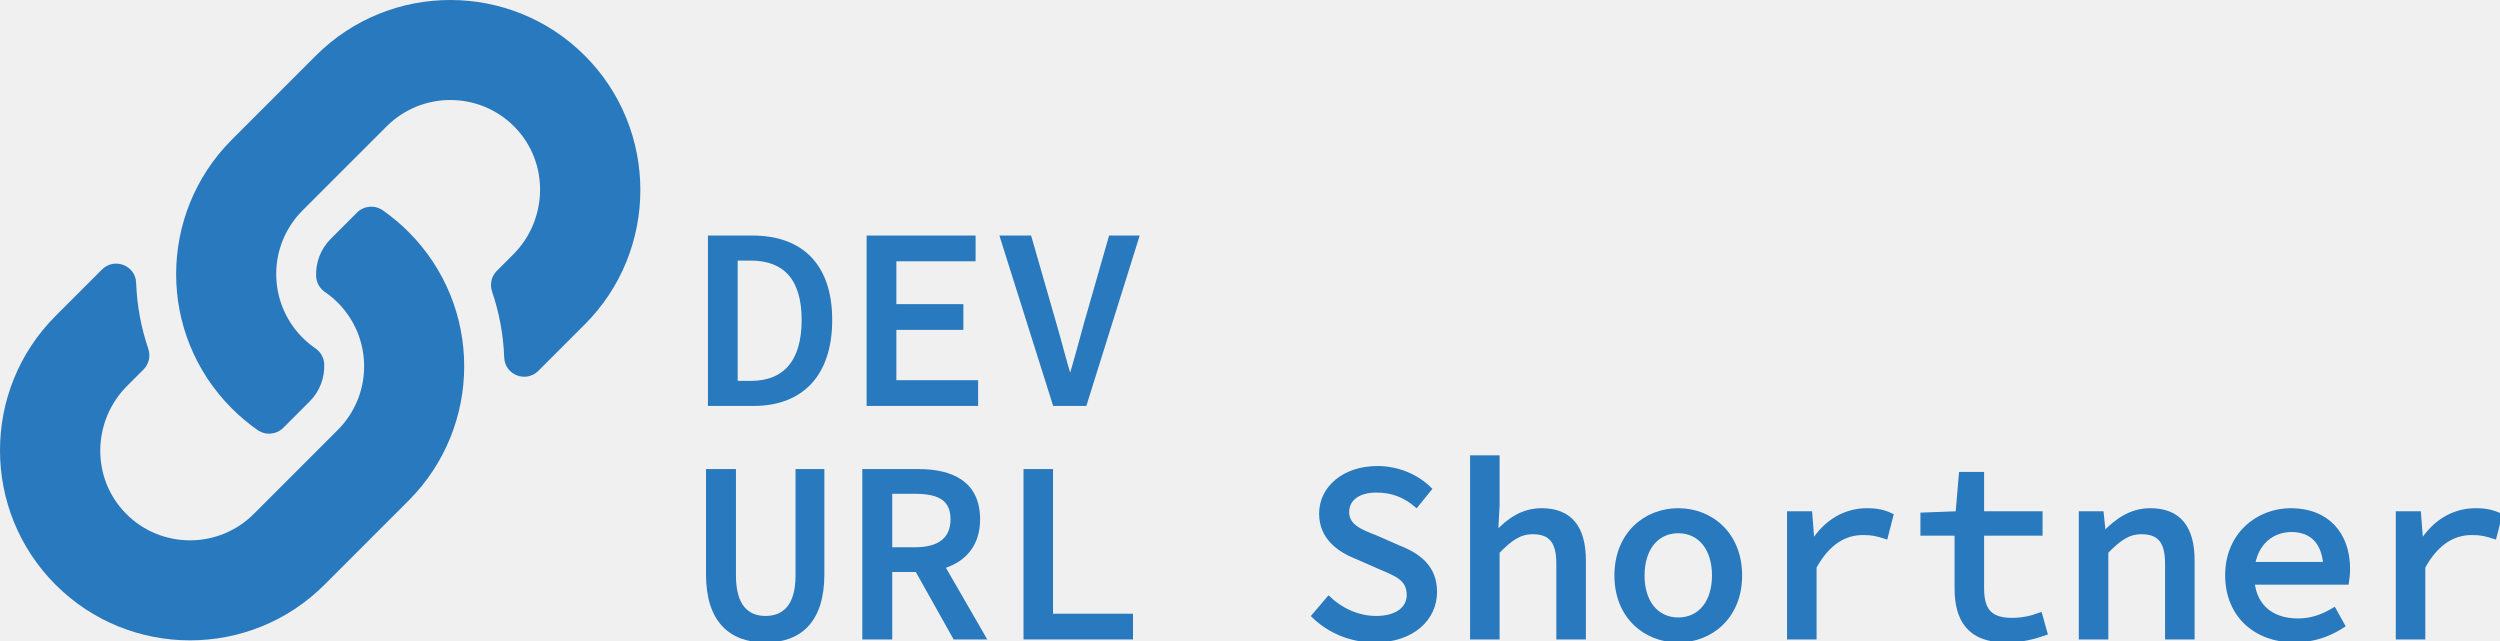
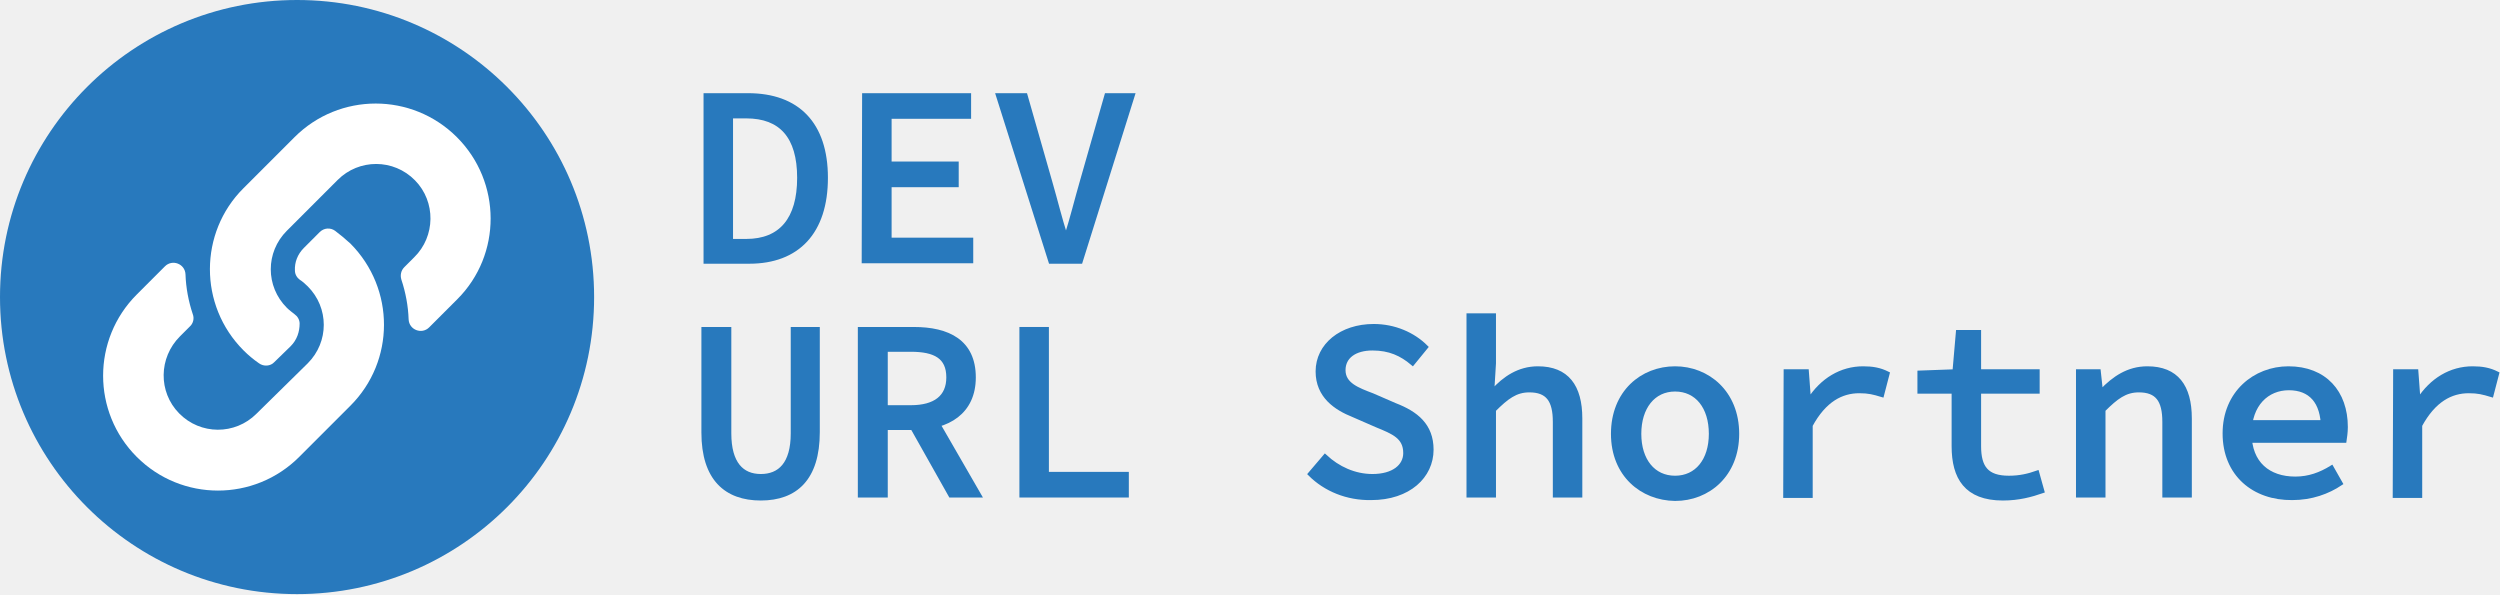
- <svg xmlns="http://www.w3.org/2000/svg" version="1.1" id="Layer_1" x="0px" y="0px" viewBox="0 0 585.613 150" style="enable-background:new 0 0 585.613 150;" xml:space="preserve">
+ <svg xmlns="http://www.w3.org/2000/svg" version="1.1" id="Layer_1" x="0px" y="0px" viewBox="0 0 584.9 139" style="enable-background:new 0 0 584.9 139;" xml:space="preserve">
+   <style type="text/css">
+ 	.st0{fill:#2879BD;}
+ 	.st1{fill:#FFFFFF;}
+ 	.st2{fill:#2879BD;stroke:#2879BD;stroke-miterlimit:10;}
+ </style>
  <g>
-     <path style="fill:#2879BD;" d="M95.687,54.314c17.504,17.522,17.264,45.615,0.105,62.868c-0.032,0.035-0.07,0.073-0.105,0.108   L76,136.978c-17.364,17.364-45.615,17.362-62.977,0c-17.364-17.361-17.364-45.615,0-62.977l10.871-10.871   c2.883-2.883,7.847-0.967,7.996,3.107c0.19,5.192,1.121,10.408,2.839,15.446c0.582,1.706,0.166,3.592-1.108,4.867l-3.834,3.834   c-8.211,8.211-8.468,21.58-0.338,29.871c8.21,8.373,21.705,8.423,29.978,0.149l19.688-19.685c8.259-8.259,8.225-21.609,0-29.833   c-1.084-1.082-2.176-1.923-3.03-2.51c-1.224-0.84-1.978-2.21-2.035-3.693c-0.116-3.096,0.981-6.286,3.427-8.732l6.168-6.168   c1.617-1.617,4.155-1.816,6.03-0.507C91.823,50.776,93.835,52.461,95.687,54.314L95.687,54.314z M136.977,13.022   C119.615-4.34,91.365-4.342,74,13.022L54.313,32.71c-0.035,0.035-0.073,0.073-0.105,0.108   c-17.158,17.254-17.399,45.346,0.105,62.868c1.852,1.852,3.864,3.538,6.012,5.038c1.876,1.309,4.413,1.11,6.03-0.507l6.168-6.168   c2.446-2.446,3.543-5.636,3.427-8.732c-0.057-1.483-0.811-2.853-2.035-3.693c-0.853-0.587-1.945-1.428-3.03-2.51   c-8.225-8.225-8.259-21.574,0-29.833l19.688-19.685c8.273-8.273,21.768-8.223,29.978,0.149c8.13,8.291,7.873,21.66-0.338,29.871   l-3.834,3.834c-1.274,1.274-1.69,3.161-1.108,4.867c1.718,5.037,2.649,10.254,2.839,15.446c0.149,4.074,5.113,5.99,7.996,3.107   l10.871-10.871C154.341,58.638,154.341,30.384,136.977,13.022L136.977,13.022z" />
+     <circle class="st0" cx="69.5" cy="69.5" r="69.5" />
+     <g>
+       <path class="st1" d="M82,57C92.5,67.6,92.4,84.5,82,94.9c0,0,0,0-0.1,0.1l-11.9,11.9c-10.5,10.5-27.5,10.5-38,0    c-10.5-10.5-10.5-27.5,0-38l6.6-6.6c1.7-1.7,4.7-0.6,4.8,1.9c0.1,3.1,0.7,6.3,1.7,9.3c0.4,1,0.1,2.2-0.7,2.9l-2.3,2.3    c-5,5-5.1,13-0.2,18c5,5.1,13.1,5.1,18.1,0.1L72,85c5-5,5-13,0-18c-0.7-0.7-1.3-1.2-1.8-1.5c-0.7-0.5-1.2-1.3-1.2-2.2    c-0.1-1.9,0.6-3.8,2.1-5.3l3.7-3.7c1-1,2.5-1.1,3.6-0.3C79.6,54.9,80.8,55.9,82,57L82,57z M106.9,32.1c-10.5-10.5-27.5-10.5-38,0    L57,44c0,0,0,0-0.1,0.1C46.6,54.4,46.4,71.4,57,82c1.1,1.1,2.3,2.1,3.6,3c1.1,0.8,2.7,0.7,3.6-0.3L68,81c1.5-1.5,2.1-3.4,2.1-5.3    c0-0.9-0.5-1.7-1.2-2.2c-0.5-0.4-1.2-0.9-1.8-1.5c-5-5-5-13,0-18l11.9-11.9c5-5,13.1-5,18.1,0.1c4.9,5,4.8,13.1-0.2,18l-2.3,2.3    c-0.8,0.8-1,1.9-0.7,2.9c1,3,1.6,6.2,1.7,9.3c0.1,2.5,3.1,3.6,4.8,1.9l6.6-6.6C117.4,59.6,117.4,42.6,106.9,32.1L106.9,32.1z" />
+     </g>
  </g>
  <g>
    <g>
-       <path style="fill:#2879BD;stroke:#2879BD;stroke-miterlimit:10;" d="M166.33,55.675h9.903c11.583,0,18.207,6.675,18.207,19.278    c0,12.651-6.624,19.634-17.903,19.634H166.33V55.675z M175.843,89.722c8.121,0,12.44-5.061,12.44-14.769    c0-9.66-4.319-14.413-12.44-14.413h-3.546v29.181H175.843z" />
-       <path style="fill:#2879BD;stroke:#2879BD;stroke-miterlimit:10;" d="M203.505,55.675h24.523v5.029h-18.556v11.038h15.696v5.028    h-15.696v12.788h19.15v5.029h-25.117V55.675z" />
-       <path style="fill:#2879BD;stroke:#2879BD;stroke-miterlimit:10;" d="M234.785,55.675h6.368l5.828,20.257    c1.311,4.486,2.218,8.274,3.577,12.724h0.237c1.36-4.449,2.325-8.237,3.577-12.724l5.807-20.257h6.107l-12.181,38.912h-7.043    L234.785,55.675z" />
+       <path class="st2" d="M165.1,22.3h9.9c11.6,0,18.2,6.7,18.2,19.3c0,12.7-6.6,19.6-17.9,19.6h-10.2V22.3z M174.6,56.4    c8.1,0,12.4-5.1,12.4-14.8c0-9.7-4.3-14.4-12.4-14.4H171v29.2L174.6,56.4L174.6,56.4z" />
+       <path class="st2" d="M202.2,22.3h24.5v5h-18.6v11h15.7v5h-15.7v12.8h19.1v5h-25.1L202.2,22.3L202.2,22.3z" />
+       <path class="st2" d="M233.5,22.3h6.4l5.8,20.3c1.3,4.5,2.2,8.3,3.6,12.7h0.2c1.4-4.4,2.3-8.2,3.6-12.7l5.8-20.3h6.1l-12.2,38.9h-7    L233.5,22.3z" />
    </g>
    <g>
-       <path style="fill:#2879BD;stroke:#2879BD;stroke-miterlimit:10;" d="M165.877,134.507v-24.131h6.016v24.449    c0,7.146,3.04,9.957,7.419,9.957c4.428,0,7.538-2.812,7.538-9.957v-24.449h5.755v24.131c0,10.883-5.222,15.493-13.293,15.493    C171.192,150,165.877,145.39,165.877,134.507z" />
-       <path style="fill:#2879BD;stroke:#2879BD;stroke-miterlimit:10;" d="M202.491,110.376h12.591c7.98,0,13.999,2.852,13.999,11.27    c0,8.072-6.019,11.837-13.999,11.837h-6.575v15.805h-6.016V110.376z M214.369,128.689c5.684,0,8.789-2.362,8.789-7.043    c0-4.777-3.105-6.476-8.789-6.476h-5.862v13.519H214.369z M218.393,128.482l12.005,20.806h-6.721l-9.761-17.415L218.393,128.482z" />
-       <path style="fill:#2879BD;stroke:#2879BD;stroke-miterlimit:10;" d="M240.252,110.376h5.919v33.883h18.73v5.028h-24.648V110.376z" />
-       <path style="fill:#2879BD;stroke:#2879BD;stroke-miterlimit:10;" d="M307.731,144.282l3.504-4.112    c2.96,2.778,6.889,4.613,11.119,4.613c4.927,0,7.661-2.267,7.661-5.398c0-3.805-2.842-4.86-6.696-6.49l-5.49-2.407    c-3.973-1.566-8.333-4.444-8.333-10.175c0-6.063,5.458-10.648,13.141-10.648c4.817,0,9.206,1.905,12.225,4.879l-3.08,3.808    c-2.6-2.181-5.427-3.469-9.4-3.469c-4.094,0-6.847,1.895-6.847,5.078c0,3.378,3.357,4.611,6.785,5.94l5.277,2.325    c4.88,1.901,8.527,4.745,8.527,10.432c0,6.246-5.273,11.344-14.096,11.344C316.446,150,311.392,147.831,307.731,144.282z" />
-       <path style="fill:#2879BD;stroke:#2879BD;stroke-miterlimit:10;" d="M344.858,107.16h5.919v11.172l-0.353,6.534h0.189    c2.723-2.965,6.054-5.323,10.499-5.323c6.778,0,9.872,4.173,9.872,11.734v18.011h-5.919v-17.235c0-5.066-1.702-7.411-6.008-7.411    c-3.158,0-5.286,1.557-8.281,4.626v20.021h-5.919V107.16z" />
-       <path style="fill:#2879BD;stroke:#2879BD;stroke-miterlimit:10;" d="M378.667,134.82c0-9.719,6.811-15.277,14.46-15.277    c7.65,0,14.46,5.559,14.46,15.277c0,9.622-6.81,15.181-14.46,15.181C385.477,150,378.667,144.442,378.667,134.82z M401.527,134.82    c0-6.256-3.263-10.412-8.4-10.412s-8.399,4.156-8.399,10.412c0,6.207,3.262,10.315,8.399,10.315S401.527,141.027,401.527,134.82z" />
-       <path style="fill:#2879BD;stroke:#2879BD;stroke-miterlimit:10;" d="M419.11,120.255h4.898l0.53,6.733h0.142    c2.997-4.728,7.468-7.446,12.649-7.446c2.25,0,3.933,0.33,5.692,1.188l-1.295,5.028c-1.976-0.632-3.078-0.929-5.314-0.929    c-4.16,0-8.171,2.121-11.384,7.981v16.476h-5.919V120.255z" />
-       <path style="fill:#2879BD;stroke:#2879BD;stroke-miterlimit:10;" d="M458.348,137.802V124.98h-8v-4.417l8.233-0.308l0.776-9.203    h4.909v9.203h13.697v4.725h-13.697v12.838c0,4.991,1.768,7.41,7.02,7.41c2.552,0,4.625-0.513,6.615-1.24l1.203,4.323    c-2.614,0.906-5.484,1.689-9.187,1.689C461.237,150,458.348,145.088,458.348,137.802z" />
-       <path style="fill:#2879BD;stroke:#2879BD;stroke-miterlimit:10;" d="M487.449,120.255h4.839l0.472,4.628h0.237    c2.908-2.982,6.214-5.341,10.696-5.341c6.789,0,9.883,4.173,9.883,11.734v18.011h-5.919v-17.235c0-5.066-1.702-7.411-6.008-7.411    c-3.158,0-5.286,1.557-8.281,4.626v20.021h-5.919V120.255z" />
-       <path style="fill:#2879BD;stroke:#2879BD;stroke-miterlimit:10;" d="M521.733,134.723c0-9.454,7.122-15.181,14.891-15.181    c8.519,0,13.368,5.596,13.368,13.702c0,1.251-0.152,2.454-0.271,3.215h-23.889v-4.335h20.2l-1.28,1.444    c0-6.289-3.043-9.443-7.966-9.443c-5.081,0-9.25,3.752-9.25,10.598c0,7.132,4.474,10.646,10.713,10.646    c3.246,0,5.869-0.98,8.483-2.556l2.07,3.741c-2.984,1.968-6.846,3.446-11.304,3.446C528.692,150,521.733,144.393,521.733,134.723z    " />
-       <path style="fill:#2879BD;stroke:#2879BD;stroke-miterlimit:10;" d="M561.701,120.255h4.898l0.53,6.733h0.142    c2.997-4.728,7.468-7.446,12.649-7.446c2.25,0,3.933,0.33,5.692,1.188l-1.295,5.028c-1.976-0.632-3.078-0.929-5.314-0.929    c-4.16,0-8.171,2.121-11.384,7.981v16.476h-5.919V120.255z" />
+       <path class="st2" d="M164.6,101.2V77h6v24.4c0,7.1,3,10,7.4,10c4.4,0,7.5-2.8,7.5-10V77h5.8v24.1c0,10.9-5.2,15.5-13.3,15.5    C169.9,116.6,164.6,112,164.6,101.2z" />
+       <path class="st2" d="M201.2,77h12.6c8,0,14,2.9,14,11.3c0,8.1-6,11.8-14,11.8h-6.6v15.8h-6V77z M213.1,95.3c5.7,0,8.8-2.4,8.8-7    c0-4.8-3.1-6.5-8.8-6.5h-5.9v13.5H213.1z M217.1,95.1l12,20.8h-6.7l-9.8-17.4L217.1,95.1z" />
+       <path class="st2" d="M239,77h5.9v33.9h18.7v5H239L239,77L239,77z" />
+       <path class="st2" d="M306.5,110.9l3.5-4.1c3,2.8,6.9,4.6,11.1,4.6c4.9,0,7.7-2.3,7.7-5.4c0-3.8-2.8-4.9-6.7-6.5l-5.5-2.4    c-4-1.6-8.3-4.4-8.3-10.2c0-6.1,5.5-10.6,13.1-10.6c4.8,0,9.2,1.9,12.2,4.9l-3.1,3.8c-2.6-2.2-5.4-3.5-9.4-3.5    c-4.1,0-6.8,1.9-6.8,5.1c0,3.4,3.4,4.6,6.8,5.9l5.3,2.3c4.9,1.9,8.5,4.7,8.5,10.4c0,6.2-5.3,11.3-14.1,11.3    C315.2,116.6,310.1,114.5,306.5,110.9z" />
+       <path class="st2" d="M343.6,73.8h5.9V85l-0.4,6.5h0.2c2.7-3,6.1-5.3,10.5-5.3c6.8,0,9.9,4.2,9.9,11.7v18h-5.9V98.7    c0-5.1-1.7-7.4-6-7.4c-3.2,0-5.3,1.6-8.3,4.6v20h-5.9L343.6,73.8L343.6,73.8z" />
+       <path class="st2" d="M377.4,101.5c0-9.7,6.8-15.3,14.5-15.3c7.6,0,14.5,5.6,14.5,15.3c0,9.6-6.8,15.2-14.5,15.2    C384.2,116.6,377.4,111.1,377.4,101.5z M400.3,101.5c0-6.3-3.3-10.4-8.4-10.4s-8.4,4.2-8.4,10.4c0,6.2,3.3,10.3,8.4,10.3    S400.3,107.7,400.3,101.5z" />
+       <path class="st2" d="M417.8,86.9h4.9l0.5,6.7h0.1c3-4.7,7.5-7.4,12.6-7.4c2.2,0,3.9,0.3,5.7,1.2l-1.3,5c-2-0.6-3.1-0.9-5.3-0.9    c-4.2,0-8.2,2.1-11.4,8v16.5h-5.9L417.8,86.9L417.8,86.9z" />
+       <path class="st2" d="M457.1,104.4V91.6h-8v-4.4l8.2-0.3l0.8-9.2h4.9v9.2h13.7v4.7H463v12.8c0,5,1.8,7.4,7,7.4    c2.6,0,4.6-0.5,6.6-1.2l1.2,4.3c-2.6,0.9-5.5,1.7-9.2,1.7C460,116.6,457.1,111.7,457.1,104.4z" />
+       <path class="st2" d="M486.2,86.9h4.8l0.5,4.6h0.2c2.9-3,6.2-5.3,10.7-5.3c6.8,0,9.9,4.2,9.9,11.7v18h-5.9V98.7    c0-5.1-1.7-7.4-6-7.4c-3.2,0-5.3,1.6-8.3,4.6v20h-5.9L486.2,86.9L486.2,86.9z" />
+       <path class="st2" d="M520.5,101.4c0-9.5,7.1-15.2,14.9-15.2c8.5,0,13.4,5.6,13.4,13.7c0,1.3-0.2,2.5-0.3,3.2h-23.9v-4.3h20.2    l-1.3,1.4c0-6.3-3-9.4-8-9.4c-5.1,0-9.2,3.8-9.2,10.6c0,7.1,4.5,10.6,10.7,10.6c3.2,0,5.9-1,8.5-2.6l2.1,3.7    c-3,2-6.8,3.4-11.3,3.4C527.4,116.6,520.5,111,520.5,101.4z" />
+       <path class="st2" d="M560.4,86.9h4.9l0.5,6.7h0.1c3-4.7,7.5-7.4,12.6-7.4c2.2,0,3.9,0.3,5.7,1.2l-1.3,5c-2-0.6-3.1-0.9-5.3-0.9    c-4.2,0-8.2,2.1-11.4,8v16.5h-5.9L560.4,86.9L560.4,86.9z" />
    </g>
  </g>
</svg>
